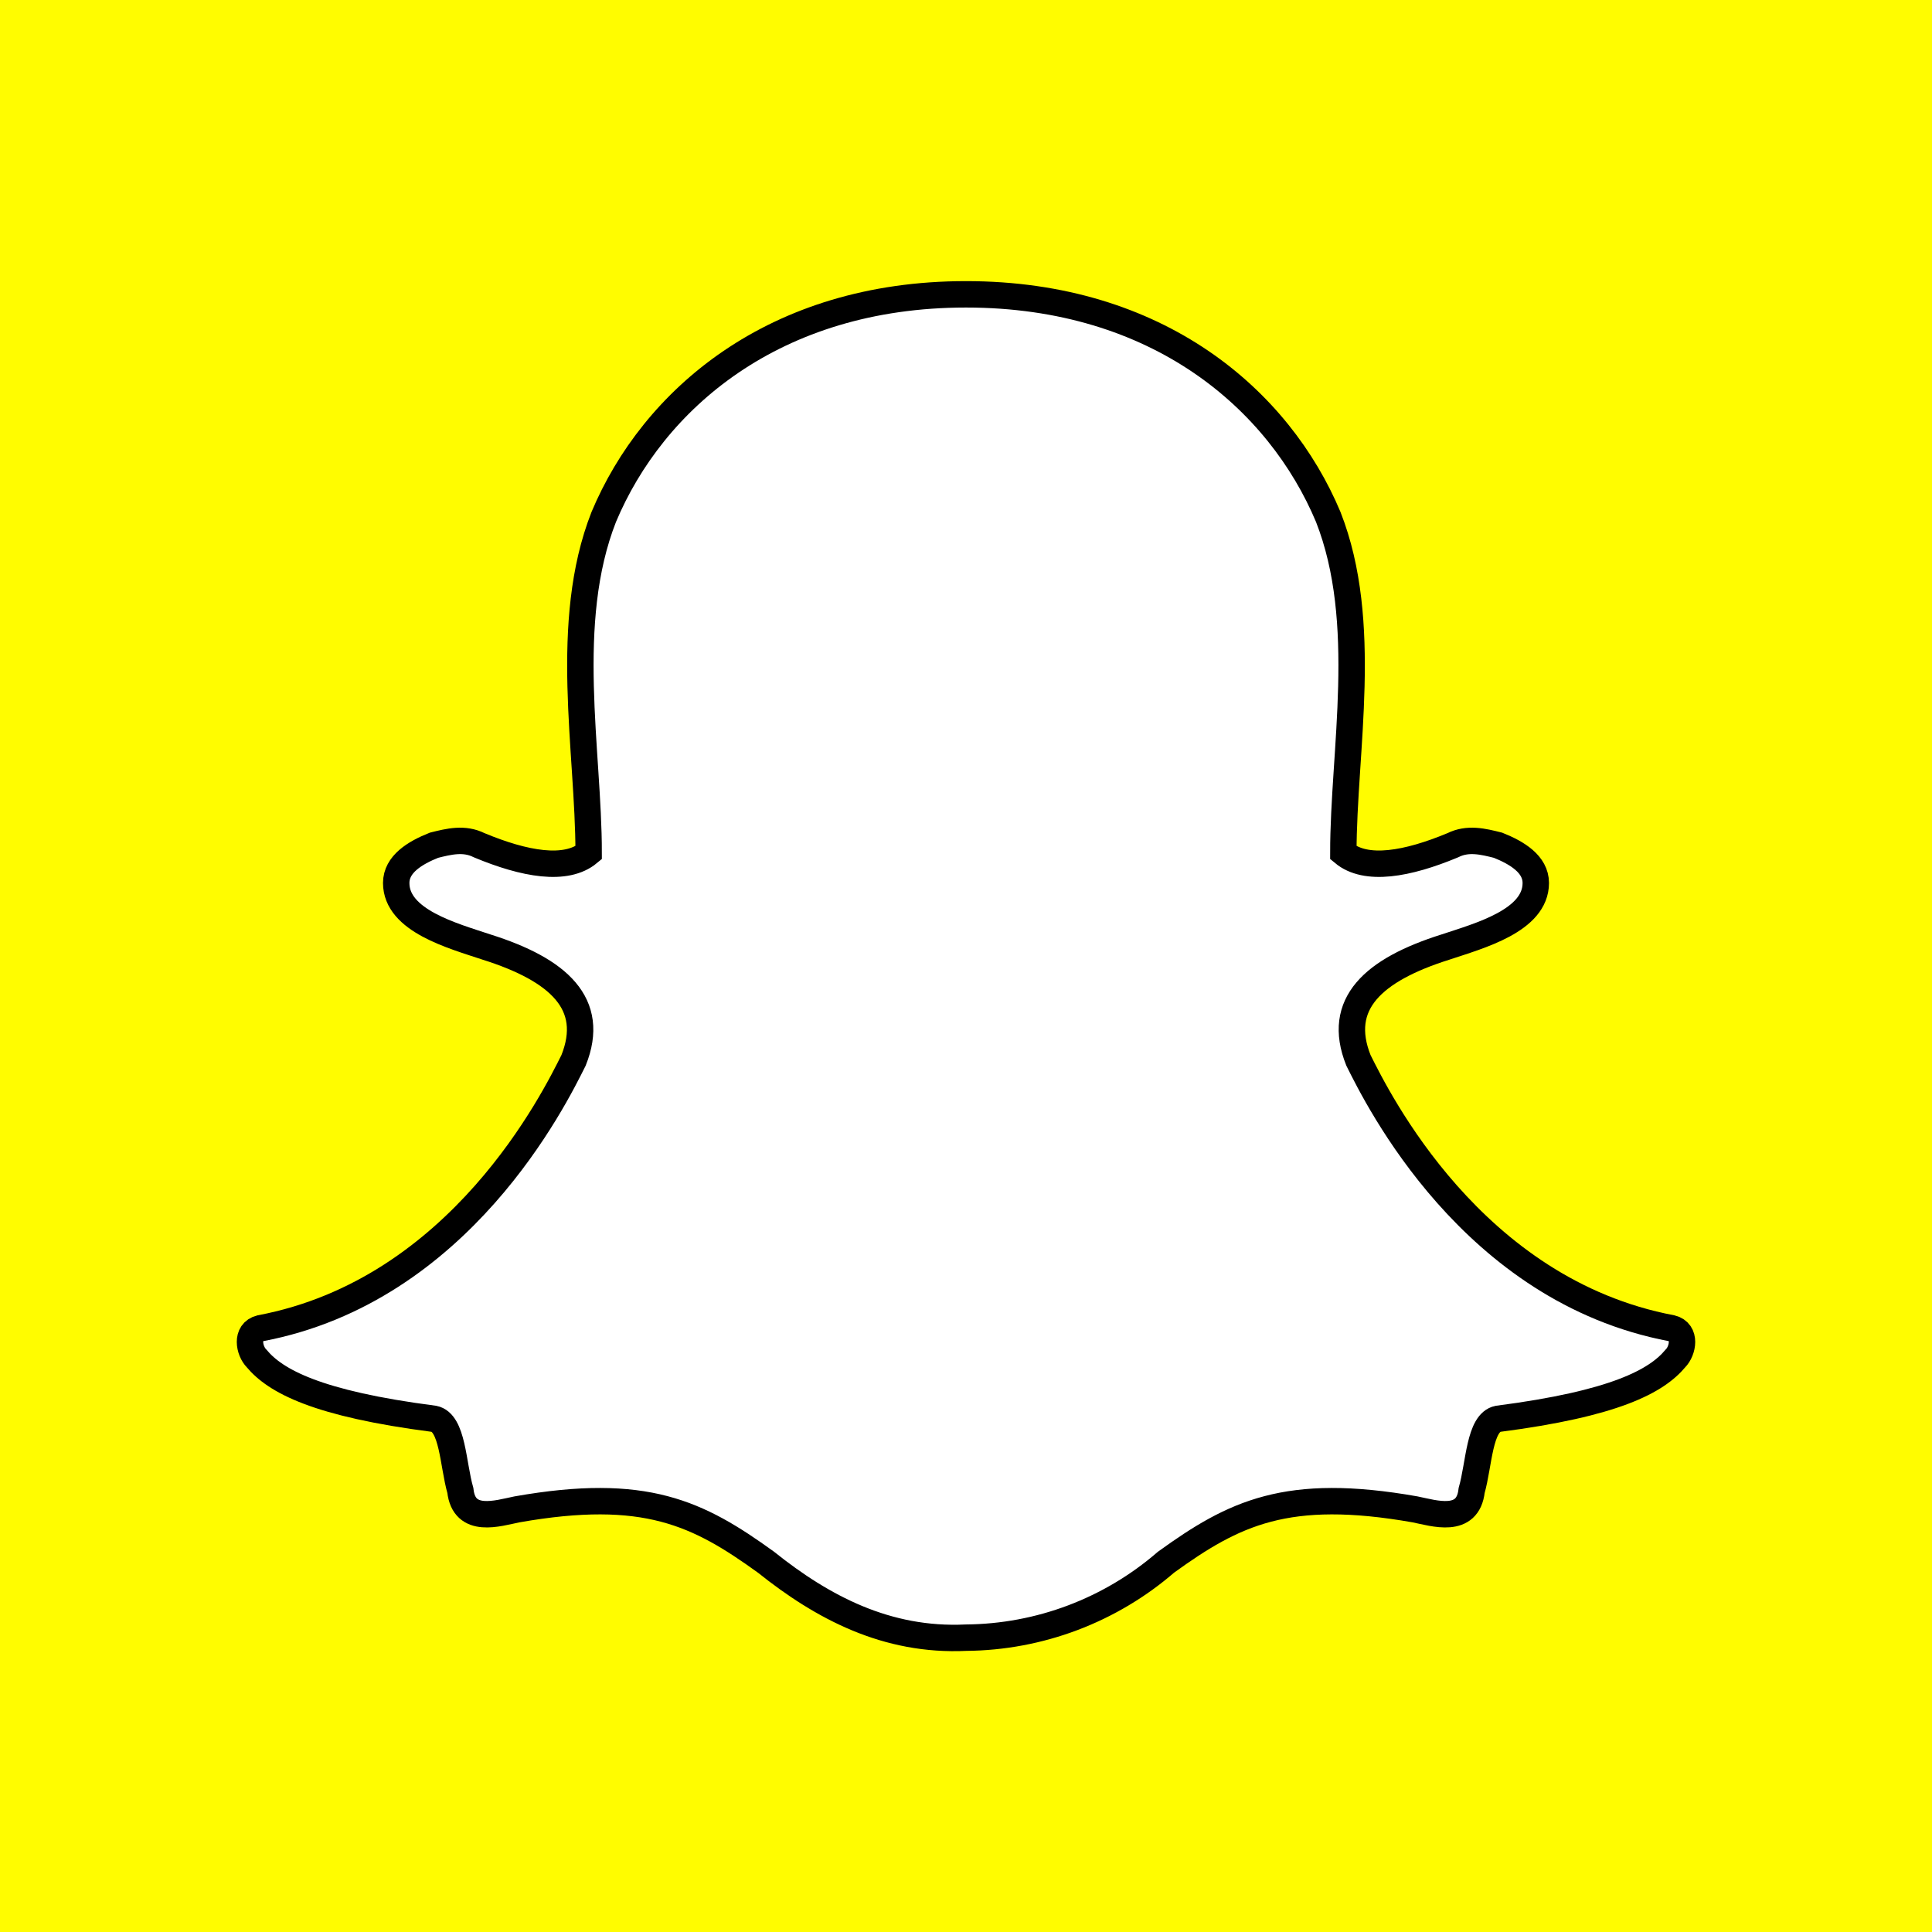
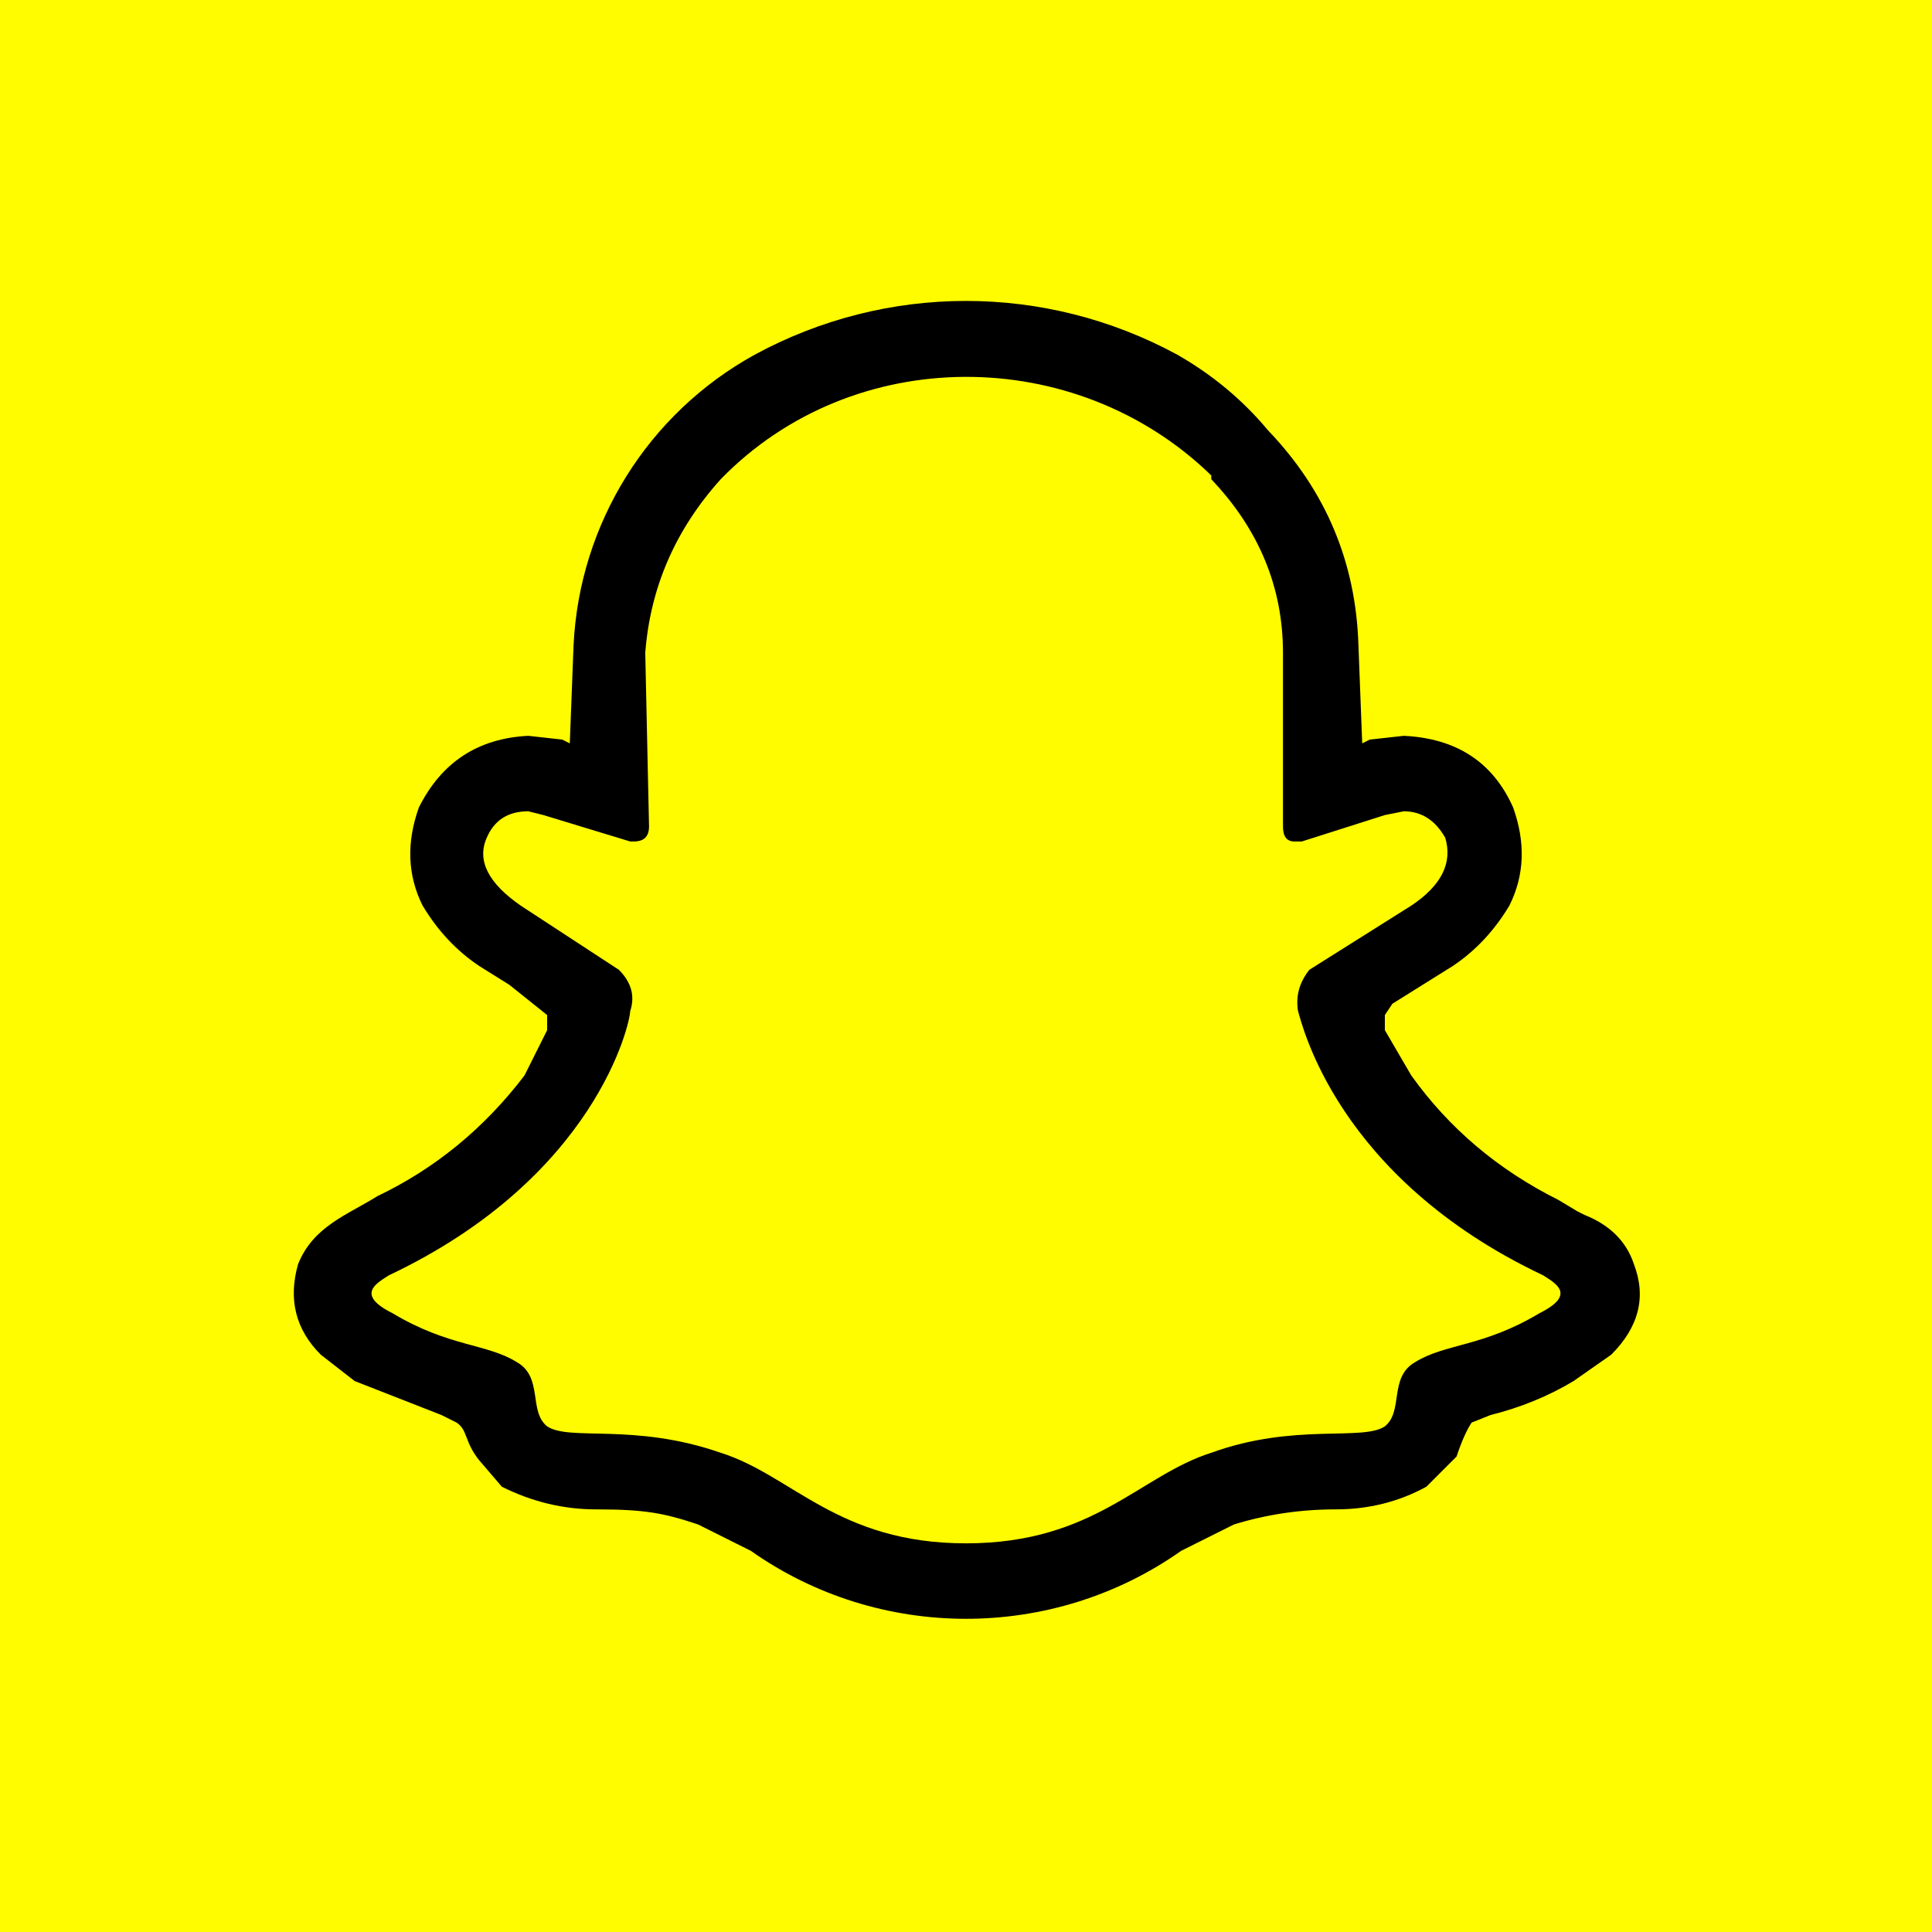
<svg xmlns="http://www.w3.org/2000/svg" aria-label="Snapchat" role="img" viewBox="0 0 512 512">
-   <path d="m0 0H512V512H0" fill="#fffc00" />
-   <path fill="#fff" stroke="#000" stroke-width="7" d="M203 414c-18-13-32-20-66-14-5 1-14 4-15-5-2-7-2-18-7-19-31-4-42-10-47-16-2-2-3-7 1-8 53-10 78-61 83-71 6-15-4-24-23-30-9-3-24-7-24-17 0-5 5-8 10-10 4-1 8-2 12 0 12 5 23 7 29 2 0-27-7-61 4-89 13-31 45-59 96-59s83 28 96 59c11 28 4 62 4 89 6 5 17 3 29-2 4-2 8-1 12 0 5 2 10 5 10 10 0 10-15 14-24 17-19 6-29 15-23 30 5 10 30 61 83 71 4 1 3 6 1 8-5 6-16 12-47 16-5 1-5 12-7 19-1 9-10 6-15 5-34-6-48 1-66 14a82 82 0 01-53 20c-21 1-38-8-53-20z" />
+   <path d="m0 0H512V512H0" fill="#FFFC00" />
+   <path d="M433 335q-3-9-13-13l-2-1-5-3q-24-12-39-33l-7-12v-4l2-3 8-5 8-5q9-6 15-16 6-12 1-26-8-18-29-19l-9 1-2 1-1-26q-1-33-24-57-10-12-24-20c-35-19-77-19-112 0a93 93 0 0 0-48 77l-1 26-2-1-9-1q-20 1-29 19-5 14 1 26 6 10 15 16l8 5 10 8v4l-6 12q-16 21-39 32c-8 5-17 8-21 18q-4 14 6 24l9 7 23 9 4 2c3 2 2 5 6 10l6 7q12 6 25 6c13 0 18 1 27 4l14 7c34 24 80 24 114 0l14-7q13-4 27-4 13 0 24-6l8-8q2-6 4-9l5-2q12-3 22-9l10-7q11-11 6-24m-25 13c-15 9-25 8-33 13-7 4-3 13-8 17-6 4-24-1-46 7-19 6-31 24-65 24s-46-18-65-24c-23-8-40-3-46-7-5-4-1-13-8-17-8-5-18-4-33-13-10-5-4-8-1-10 55-26 64-67 64-70q2-6-3-11l-26-17q-13-9-9-18 3-7 11-7l4 1 23 7h1q4 0 4-4l-1-46q2-26 20-46c35-36 94-36 130-1v1q19 20 19 46v46q0 4 3 4h2l22-7 5-1q7 0 11 7 3 10-9 18l-27 17q-4 5-3 11c1 3 10 44 65 70 3 2 9 5-1 10" />
</svg>
